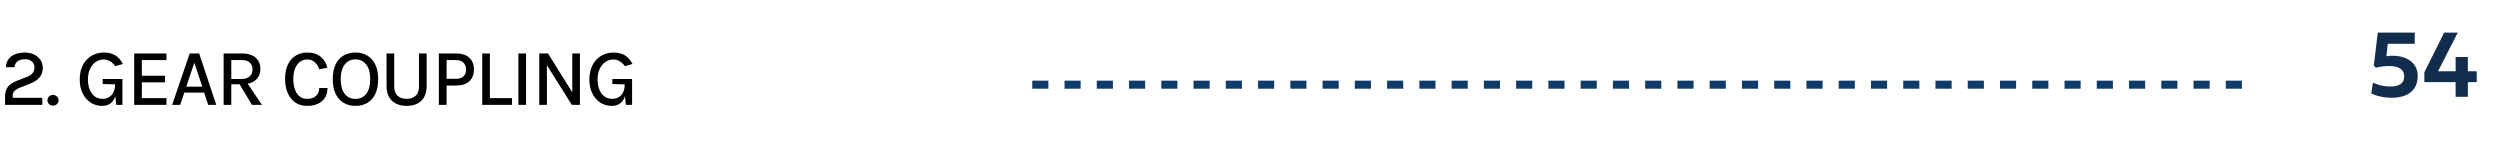
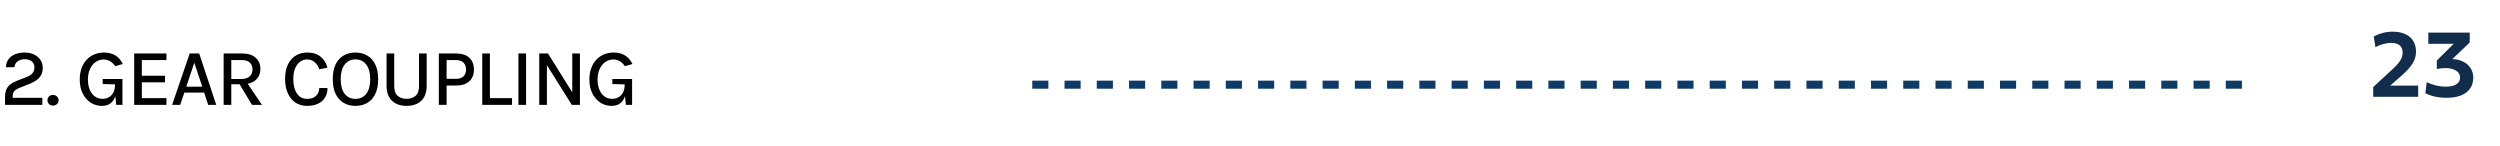
<svg xmlns="http://www.w3.org/2000/svg" width="310" height="18" viewBox="0 0 310 18" fill="none">
  <line x1="128" y1="10.5" x2="279" y2="10.5" stroke="#0F3B68" stroke-dasharray="2 2" />
-   <path d="M299.795 9.416C299.795 11.373 298.331 12.123 296.567 12.123C295.653 12.123 294.739 11.924 294.036 11.602L294.241 10.242C294.85 10.547 295.647 10.729 296.397 10.729C297.405 10.729 298.12 10.389 298.12 9.492C298.12 8.537 297.335 8.186 296.256 8.186C295.67 8.186 295.085 8.262 294.622 8.402L294.352 8.139L294.844 4.043H299.426V5.432H296.081L295.917 6.979C296.128 6.932 296.409 6.914 296.678 6.914C298.36 6.914 299.795 7.723 299.795 9.416ZM304.761 4.043L302.318 8.836H304.497V7.072H306.015V8.836H307.117V10.184H306.015V12.006H304.497V10.184H300.619V8.959L303.08 4.043H304.761Z" fill="#122C4C" />
+   <path d="M296.385 10.617H299.854V12H294.276V10.799L296.825 8.438C297.604 7.711 297.926 7.154 297.926 6.51C297.926 5.602 297.276 5.32 296.497 5.32C295.829 5.32 295.014 5.572 294.557 5.854L294.346 4.518C295.038 4.148 295.858 3.926 296.696 3.926C298.219 3.926 299.585 4.623 299.585 6.428C299.585 7.477 299.016 8.309 297.745 9.422C297.311 9.803 296.866 10.207 296.385 10.617ZM302.165 7.506L304.257 5.432H301.111V4.043H306.244V5.273L304.093 7.324C305.658 7.377 306.683 8.332 306.683 9.615C306.683 11.414 305.183 12.129 303.378 12.129C302.406 12.129 301.468 11.935 300.742 11.555L300.917 10.178C301.673 10.565 302.511 10.746 303.238 10.746C304.427 10.746 305.048 10.336 305.048 9.621C305.048 8.812 304.216 8.443 303.208 8.443C302.822 8.443 302.458 8.484 302.165 8.561V7.506Z" fill="#122C4C" />
  <path d="M0.625 13L0.625 11.995C0.625 11.632 0.682 11.327 0.795 11.08C0.908 10.83 1.073 10.622 1.29 10.455C1.507 10.288 1.77 10.145 2.08 10.025L3.36 9.525C3.667 9.402 3.895 9.245 4.045 9.055C4.195 8.865 4.27 8.63 4.27 8.35C4.27 8.06 4.168 7.82 3.965 7.63C3.762 7.44 3.473 7.345 3.1 7.345C2.737 7.345 2.435 7.428 2.195 7.595C1.958 7.758 1.823 8.003 1.79 8.33L0.735 8.33C0.752 7.933 0.862 7.6 1.065 7.33C1.268 7.06 1.543 6.857 1.89 6.72C2.237 6.583 2.635 6.515 3.085 6.515C3.505 6.515 3.882 6.595 4.215 6.755C4.548 6.915 4.812 7.137 5.005 7.42C5.202 7.703 5.3 8.03 5.3 8.4C5.3 8.73 5.24 9.018 5.12 9.265C5 9.508 4.823 9.72 4.59 9.9C4.357 10.08 4.073 10.237 3.74 10.37L2.44 10.885C2.147 10.998 1.928 11.132 1.785 11.285C1.645 11.435 1.575 11.632 1.575 11.875L1.575 12.125L5.25 12.125L5.25 13L0.625 13ZM5.883 12.44C5.883 12.253 5.947 12.095 6.073 11.965C6.203 11.835 6.367 11.77 6.563 11.77C6.76 11.77 6.927 11.835 7.063 11.965C7.2 12.095 7.268 12.253 7.268 12.44C7.268 12.623 7.2 12.778 7.063 12.905C6.927 13.028 6.76 13.09 6.563 13.09C6.367 13.09 6.203 13.027 6.073 12.9C5.947 12.773 5.883 12.62 5.883 12.44ZM12.648 13.13C12.135 13.13 11.67 12.997 11.253 12.73C10.836 12.46 10.505 12.082 10.258 11.595C10.011 11.105 9.888 10.53 9.888 9.87C9.888 9.333 9.965 8.857 10.118 8.44C10.275 8.023 10.49 7.672 10.763 7.385C11.04 7.098 11.36 6.882 11.723 6.735C12.086 6.588 12.475 6.515 12.888 6.515C13.428 6.515 13.891 6.628 14.278 6.855C14.665 7.082 14.983 7.442 15.233 7.935L14.293 8.205C14.093 7.928 13.873 7.722 13.633 7.585C13.393 7.445 13.13 7.375 12.843 7.375C12.493 7.375 12.17 7.477 11.873 7.68C11.58 7.88 11.345 8.167 11.168 8.54C10.991 8.91 10.903 9.353 10.903 9.87C10.903 10.34 10.976 10.755 11.123 11.115C11.273 11.472 11.483 11.752 11.753 11.955C12.026 12.155 12.348 12.255 12.718 12.255C13.011 12.255 13.275 12.188 13.508 12.055C13.741 11.922 13.925 11.725 14.058 11.465C14.195 11.202 14.263 10.877 14.263 10.49L14.513 10.49C14.513 11.027 14.448 11.493 14.318 11.89C14.191 12.283 13.991 12.588 13.718 12.805C13.445 13.022 13.088 13.13 12.648 13.13ZM14.413 13L14.263 11.54L14.263 10.46L12.733 10.42L12.733 9.795L15.183 9.795L15.183 13L14.413 13ZM16.64 13L16.64 6.63L20.64 6.63L20.64 7.45L17.59 7.45L17.59 9.39L20.46 9.39L20.46 10.21L17.59 10.21L17.59 12.17L20.64 12.17L20.64 13L16.64 13ZM21.343 13L23.523 6.63L24.698 6.63L26.813 13L25.813 13L25.318 11.48L22.858 11.48L22.343 13L21.343 13ZM23.098 10.75L25.083 10.75L24.093 7.775L23.098 10.75ZM27.73 13L27.73 6.63L30.01 6.63C30.753 6.63 31.318 6.807 31.705 7.16C32.095 7.51 32.29 7.972 32.29 8.545C32.29 9.112 32.095 9.57 31.705 9.92C31.318 10.27 30.753 10.445 30.01 10.445L28.68 10.445L28.68 13L27.73 13ZM31.245 13L29.48 10.07L30.505 10.07L32.48 13L31.245 13ZM28.68 9.795L29.925 9.795C30.378 9.795 30.723 9.687 30.96 9.47C31.196 9.25 31.315 8.967 31.315 8.62C31.315 8.263 31.203 7.98 30.98 7.77C30.76 7.557 30.436 7.45 30.01 7.45L28.68 7.45L28.68 9.795ZM38.091 13.13C37.528 13.13 37.041 12.993 36.631 12.72C36.224 12.443 35.909 12.055 35.686 11.555C35.462 11.052 35.351 10.462 35.351 9.785C35.351 9.072 35.469 8.473 35.706 7.99C35.943 7.503 36.267 7.137 36.681 6.89C37.097 6.64 37.568 6.515 38.091 6.515C38.794 6.515 39.354 6.69 39.771 7.04C40.188 7.387 40.464 7.838 40.601 8.395L39.586 8.59C39.466 8.22 39.276 7.925 39.016 7.705C38.756 7.482 38.447 7.37 38.091 7.37C37.778 7.37 37.491 7.46 37.231 7.64C36.971 7.82 36.763 8.09 36.606 8.45C36.449 8.807 36.371 9.252 36.371 9.785C36.371 10.278 36.436 10.712 36.566 11.085C36.696 11.455 36.888 11.743 37.141 11.95C37.394 12.157 37.711 12.26 38.091 12.26C38.554 12.26 38.919 12.137 39.186 11.89C39.453 11.64 39.586 11.315 39.586 10.915L40.611 10.915C40.611 11.382 40.506 11.78 40.296 12.11C40.089 12.437 39.797 12.688 39.421 12.865C39.044 13.042 38.601 13.13 38.091 13.13ZM44.072 13.13C43.529 13.13 43.045 13.007 42.622 12.76C42.199 12.513 41.865 12.145 41.622 11.655C41.382 11.165 41.262 10.553 41.262 9.82C41.262 9.073 41.382 8.457 41.622 7.97C41.865 7.48 42.199 7.115 42.622 6.875C43.045 6.635 43.529 6.515 44.072 6.515C44.618 6.515 45.103 6.637 45.527 6.88C45.953 7.123 46.287 7.492 46.527 7.985C46.77 8.475 46.892 9.087 46.892 9.82C46.892 10.56 46.77 11.177 46.527 11.67C46.287 12.16 45.953 12.527 45.527 12.77C45.103 13.01 44.618 13.13 44.072 13.13ZM44.072 12.26C44.639 12.26 45.085 12.052 45.412 11.635C45.742 11.218 45.907 10.61 45.907 9.81C45.907 9.03 45.742 8.428 45.412 8.005C45.085 7.578 44.639 7.365 44.072 7.365C43.515 7.365 43.072 7.578 42.742 8.005C42.412 8.432 42.247 9.037 42.247 9.82C42.247 10.613 42.412 11.218 42.742 11.635C43.072 12.052 43.515 12.26 44.072 12.26ZM47.933 6.63L48.883 6.63L48.883 10.655C48.883 11.222 49.025 11.63 49.308 11.88C49.595 12.13 49.967 12.255 50.423 12.255C50.88 12.255 51.25 12.13 51.533 11.88C51.816 11.63 51.958 11.222 51.958 10.655L51.958 6.63L52.908 6.63L52.908 10.655C52.908 11.188 52.808 11.64 52.608 12.01C52.408 12.377 52.121 12.655 51.748 12.845C51.378 13.035 50.937 13.13 50.423 13.13C49.913 13.13 49.471 13.035 49.098 12.845C48.725 12.655 48.437 12.377 48.233 12.01C48.033 11.64 47.933 11.188 47.933 10.655L47.933 6.63ZM54.418 13L54.418 6.63L56.553 6.63C57.263 6.63 57.809 6.807 58.193 7.16C58.576 7.513 58.768 8.002 58.768 8.625C58.768 9.242 58.576 9.727 58.193 10.08C57.809 10.43 57.263 10.605 56.553 10.605L55.378 10.605L55.378 13L54.418 13ZM55.378 9.775L56.553 9.775C56.959 9.775 57.268 9.67 57.478 9.46C57.688 9.25 57.793 8.972 57.793 8.625C57.793 8.275 57.688 7.992 57.478 7.775C57.268 7.558 56.959 7.45 56.553 7.45L55.378 7.45L55.378 9.775ZM60.747 6.63L60.747 12.17L63.492 12.17L63.492 13L59.797 13L59.797 6.63L60.747 6.63ZM64.282 13L64.282 6.63L65.232 6.63L65.232 13L64.282 13ZM66.867 6.63L67.952 6.63L71.037 11.57L70.962 11.57L70.962 6.63L71.912 6.63L71.912 13L70.902 13L67.667 7.84L67.817 7.84L67.817 13L66.867 13L66.867 6.63ZM75.845 13.13C75.332 13.13 74.867 12.997 74.45 12.73C74.033 12.46 73.701 12.082 73.455 11.595C73.208 11.105 73.085 10.53 73.085 9.87C73.085 9.333 73.162 8.857 73.315 8.44C73.472 8.023 73.686 7.672 73.96 7.385C74.237 7.098 74.556 6.882 74.92 6.735C75.283 6.588 75.671 6.515 76.085 6.515C76.625 6.515 77.088 6.628 77.475 6.855C77.862 7.082 78.18 7.442 78.43 7.935L77.49 8.205C77.29 7.928 77.07 7.722 76.83 7.585C76.59 7.445 76.326 7.375 76.04 7.375C75.69 7.375 75.367 7.477 75.07 7.68C74.776 7.88 74.541 8.167 74.365 8.54C74.188 8.91 74.1 9.353 74.1 9.87C74.1 10.34 74.173 10.755 74.32 11.115C74.47 11.472 74.68 11.752 74.95 11.955C75.223 12.155 75.545 12.255 75.915 12.255C76.208 12.255 76.472 12.188 76.705 12.055C76.938 11.922 77.121 11.725 77.255 11.465C77.391 11.202 77.46 10.877 77.46 10.49L77.71 10.49C77.71 11.027 77.645 11.493 77.515 11.89C77.388 12.283 77.188 12.588 76.915 12.805C76.641 13.022 76.285 13.13 75.845 13.13ZM77.61 13L77.46 11.54L77.46 10.46L75.93 10.42L75.93 9.795L78.38 9.795L78.38 13L77.61 13Z" fill="black" />
</svg>
